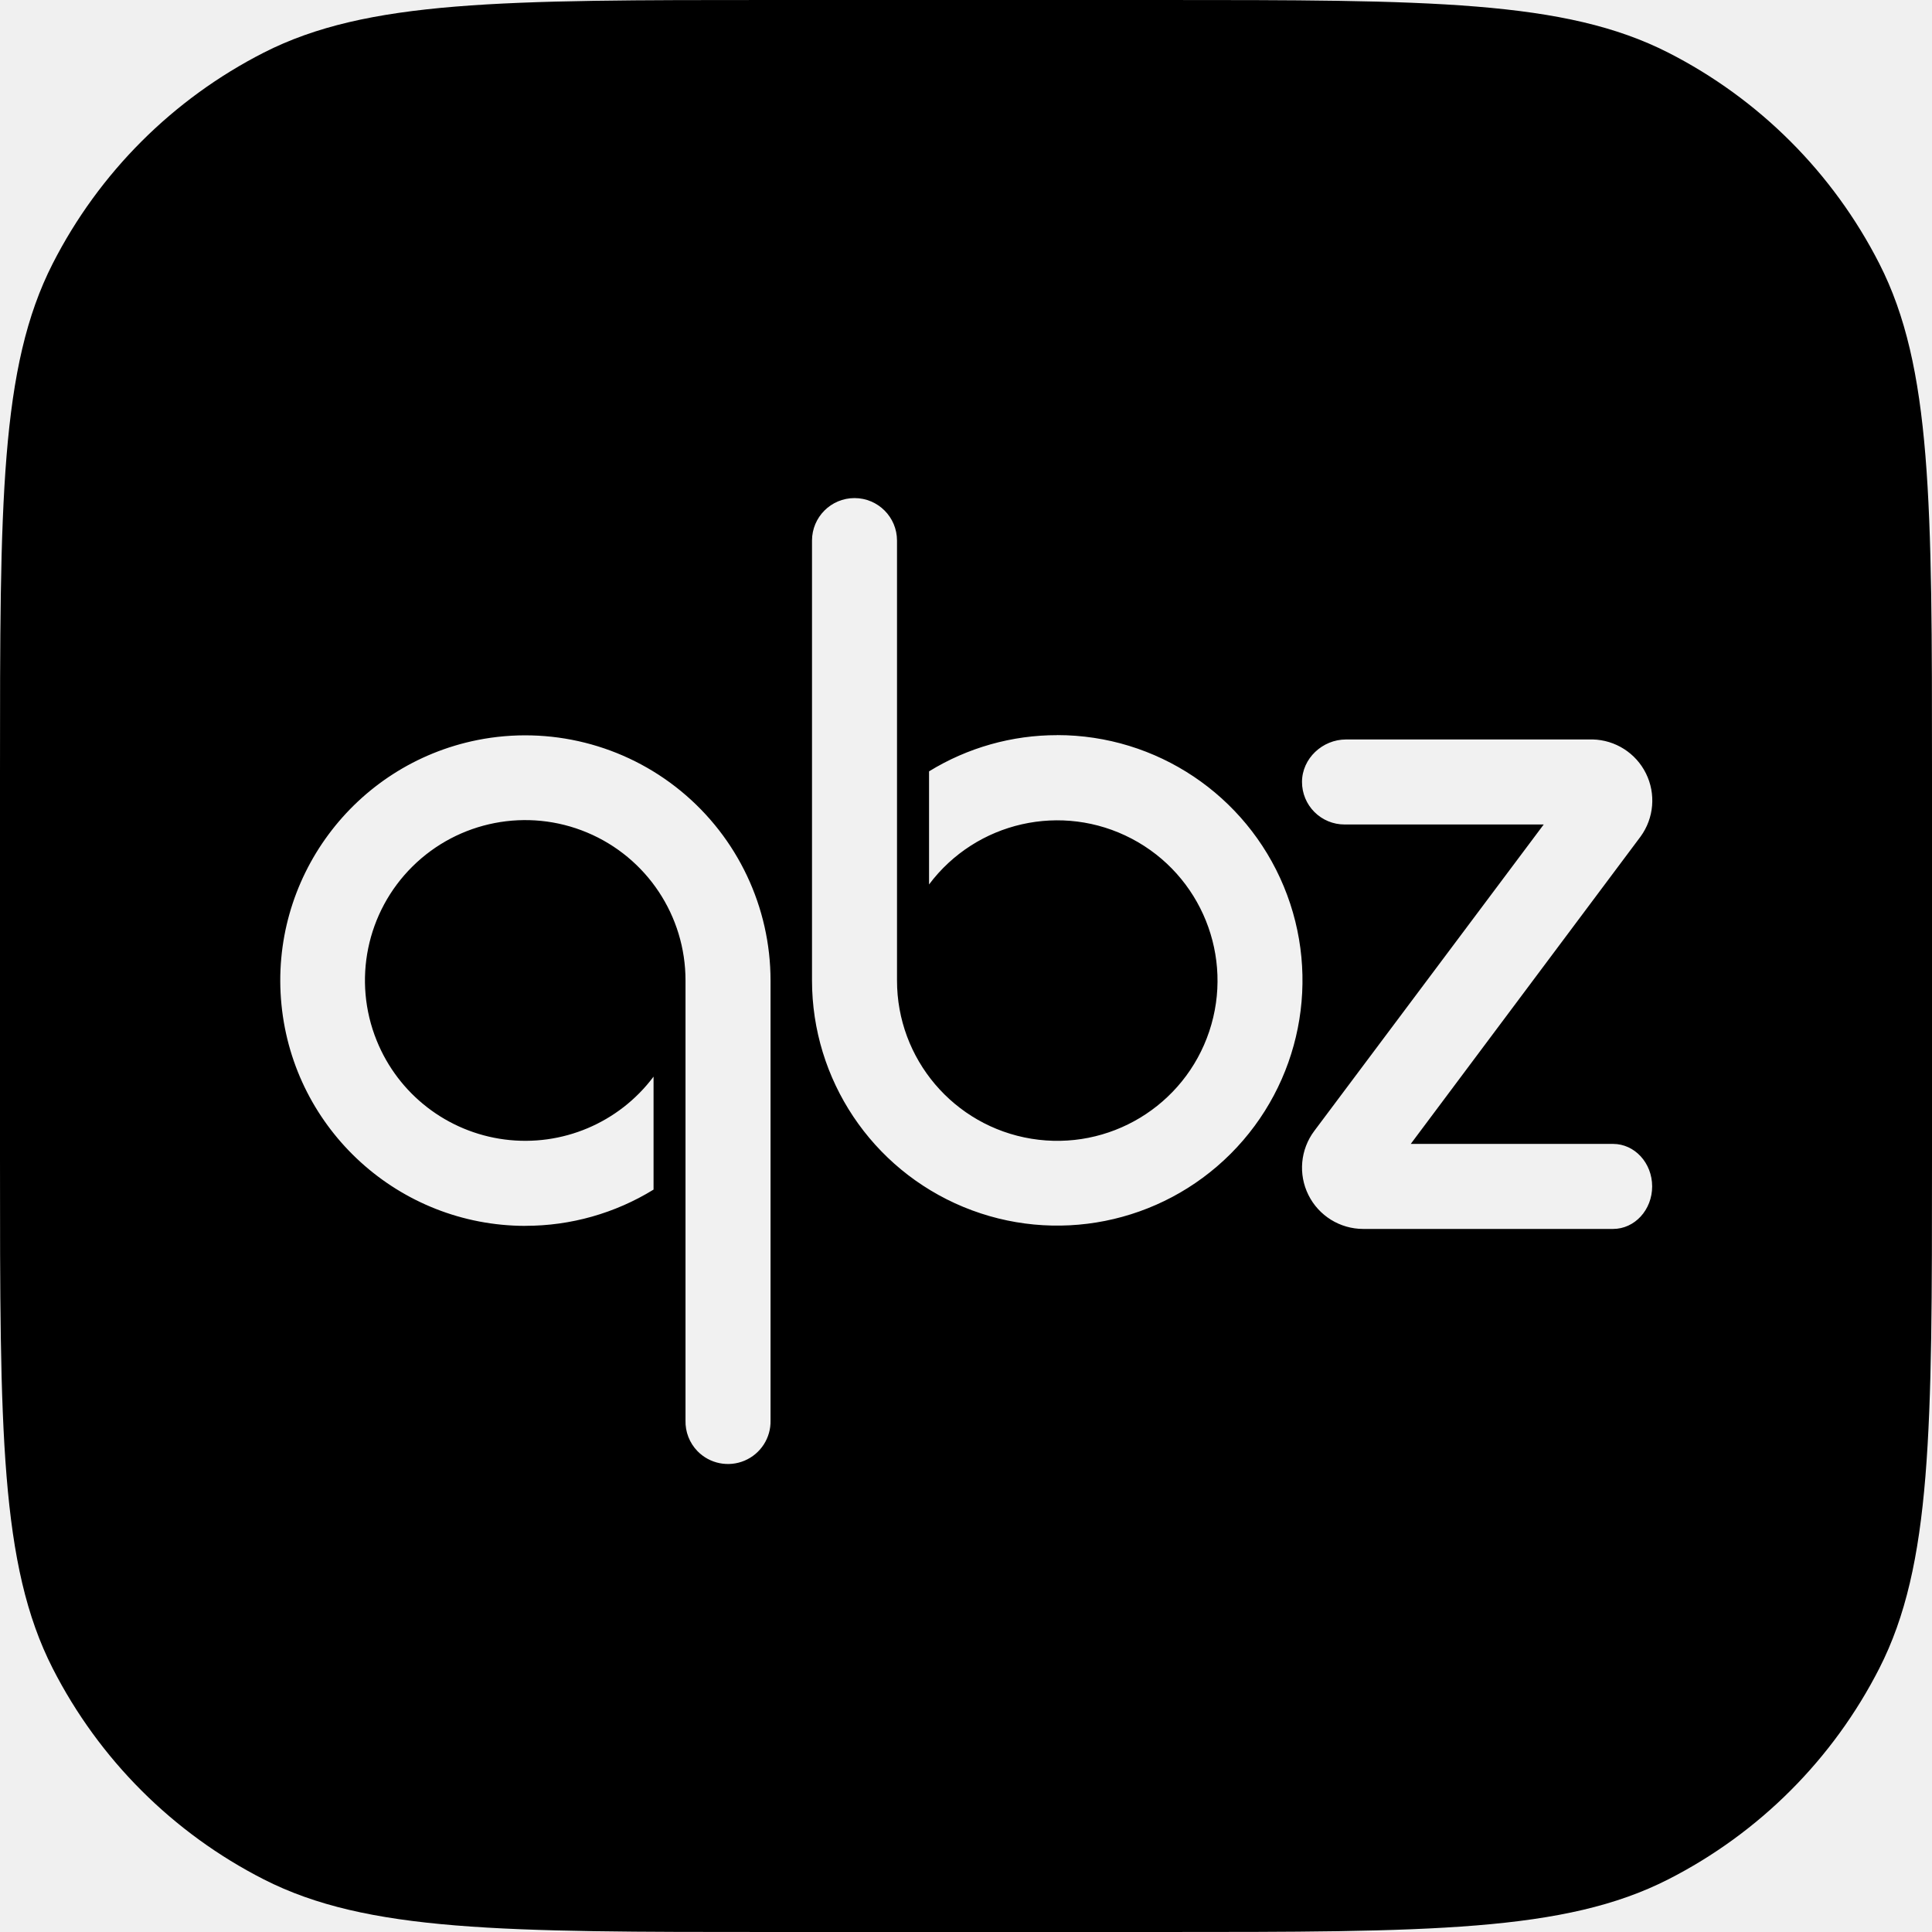
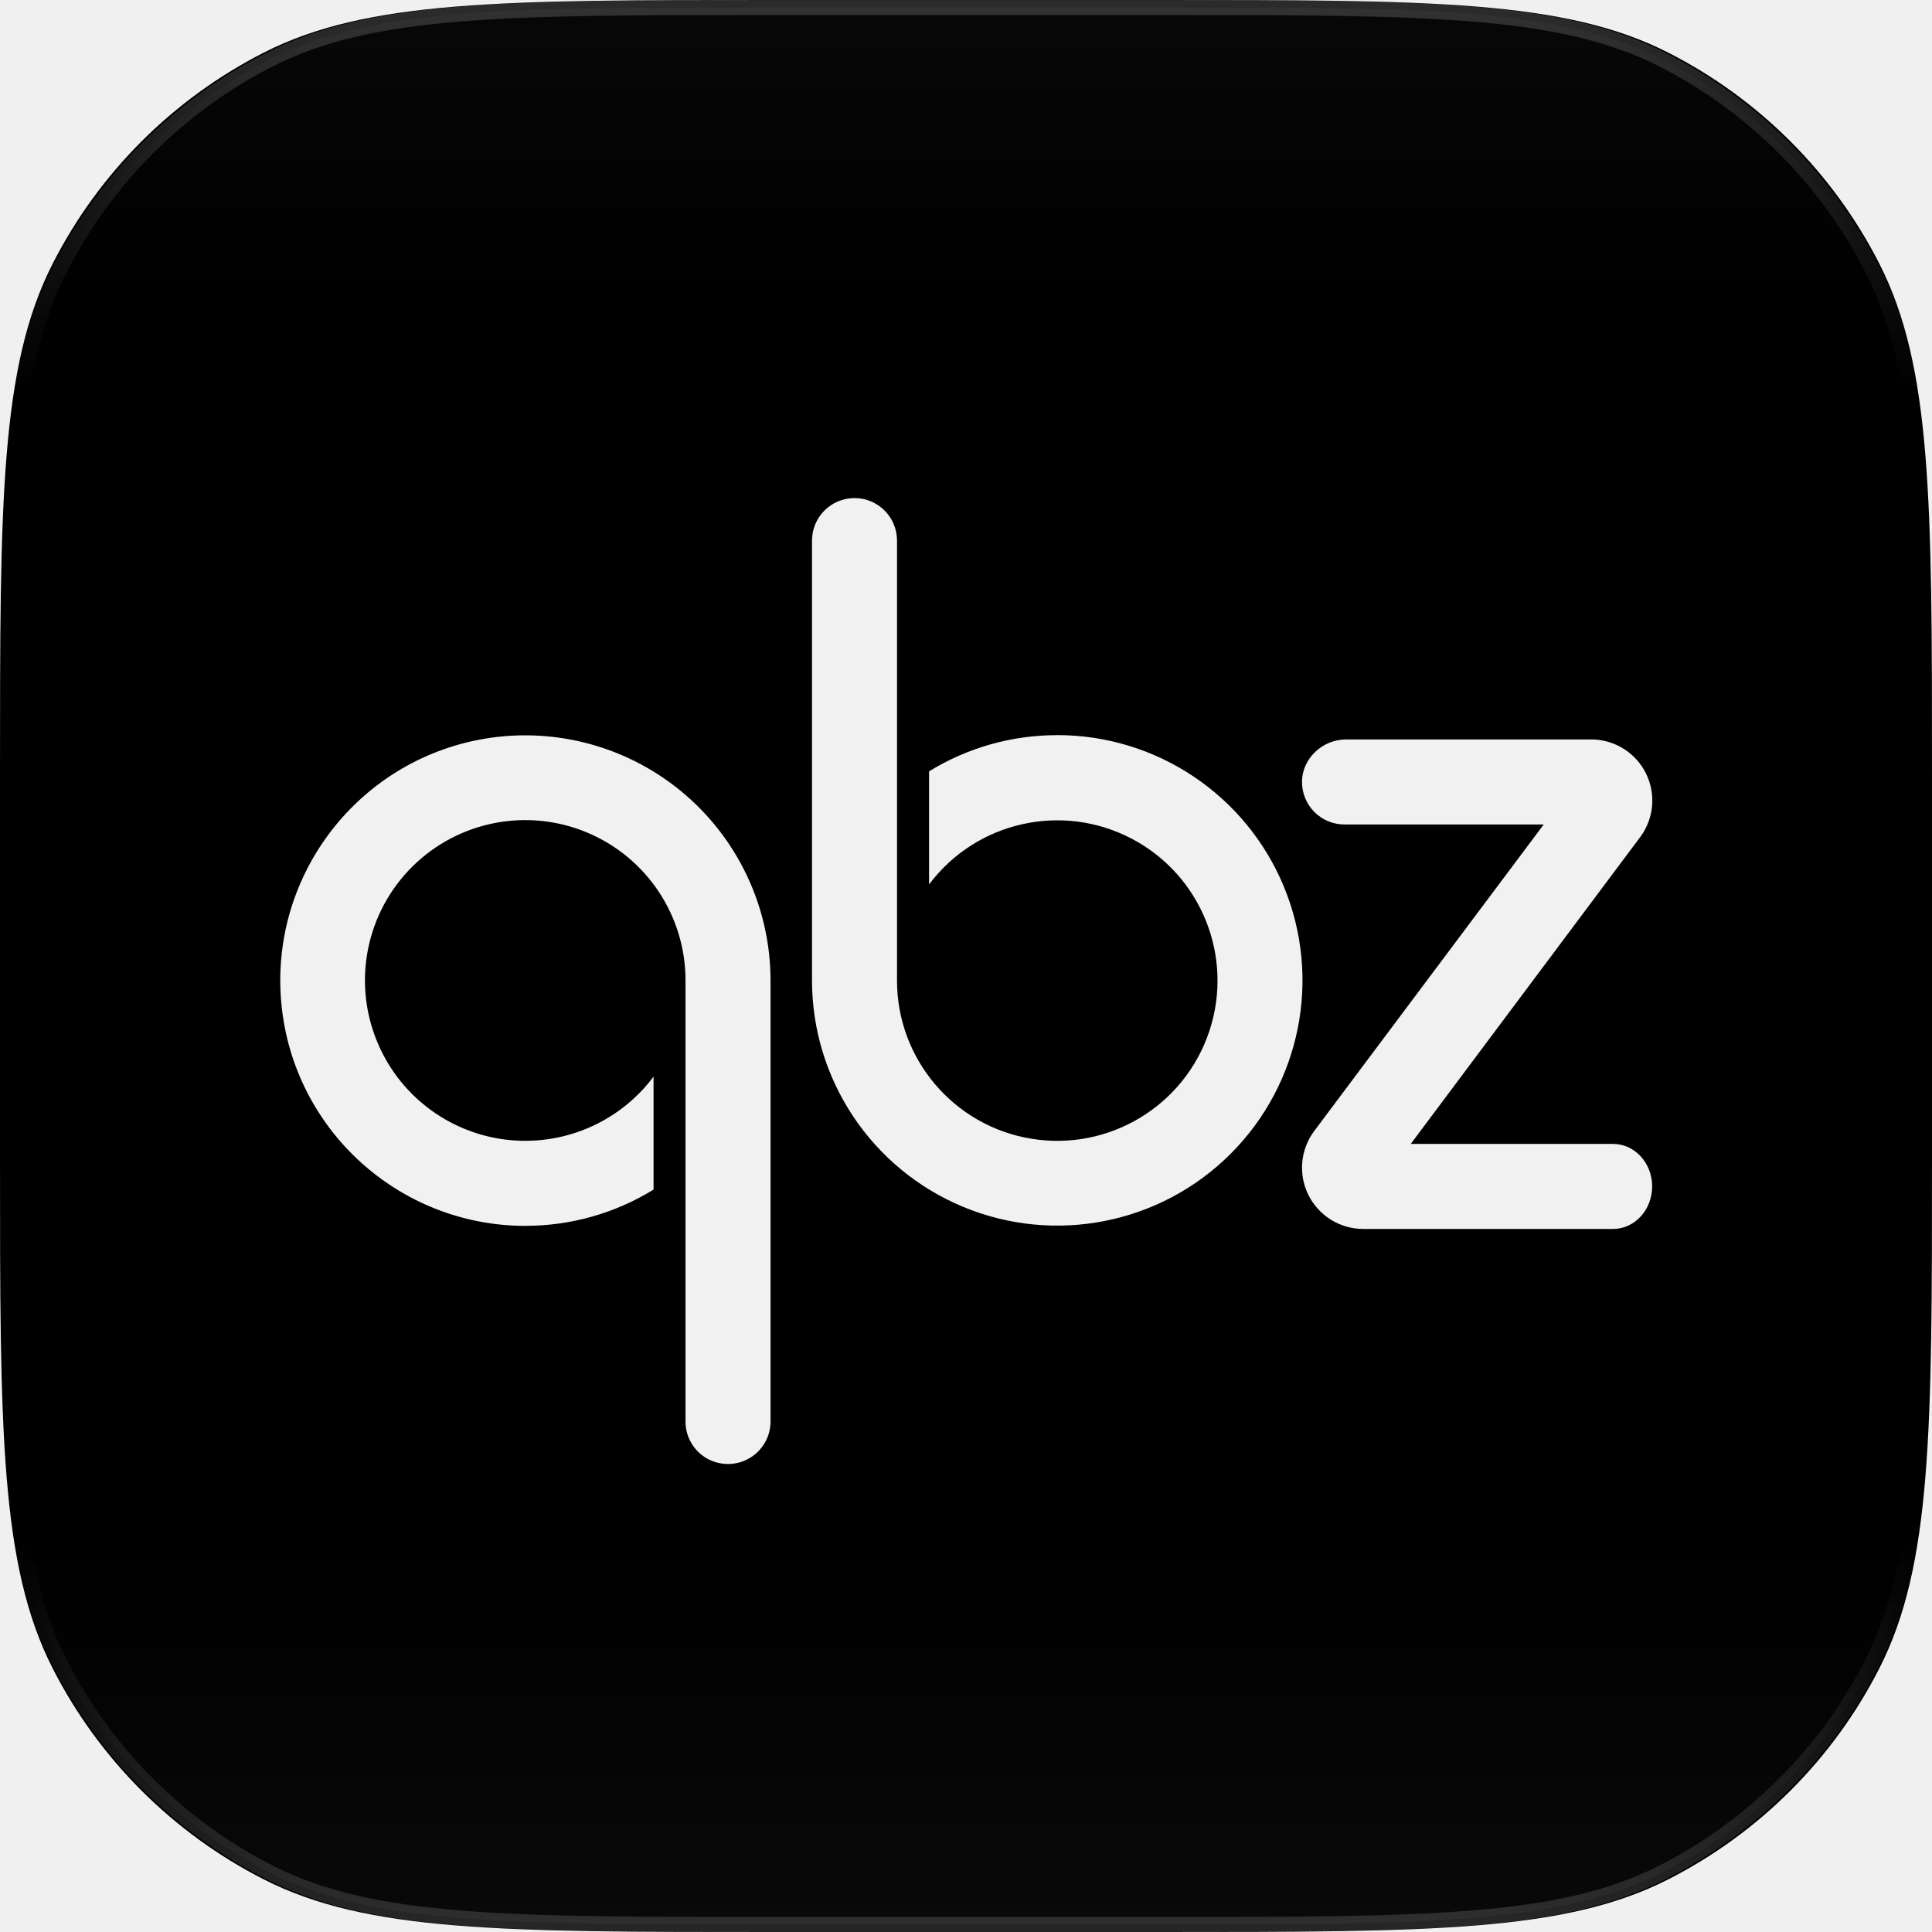
- <svg xmlns="http://www.w3.org/2000/svg" viewBox="0 0 72 72" fill="none">
-   <g clip-path="url(#a)">
-     <path fill="#000" d="M0 28.8C0 18.72 0 13.679 1.962 9.828a18 18 0 0 1 7.866-7.866C13.678 0 18.72 0 28.8 0h14.4c10.08 0 15.121 0 18.972 1.962a18 18 0 0 1 7.866 7.866C72 13.678 72 18.72 72 28.8v14.4c0 10.08 0 15.121-1.962 18.972a18 18 0 0 1-7.866 7.866C58.322 72 53.28 72 43.2 72H28.8c-10.08 0-15.121 0-18.972-1.962a18 18 0 0 1-7.866-7.866C0 58.322 0 53.28 0 43.2z" />
+ <svg xmlns="http://www.w3.org/2000/svg" viewBox="0 0 64 64" fill="none">
+   <path d="M0 25.6C0 16.64 0 12.159 1.744 8.736C3.278 5.726 5.726 3.278 8.736 1.744C12.158 0 16.64 0 25.6 0H38.4C47.36 0 51.841 0 55.264 1.744C58.275 3.278 60.722 5.726 62.256 8.736C64 12.158 64 16.64 64 25.6V38.4C64 47.36 64 51.841 62.256 55.264C60.722 58.275 58.275 60.722 55.264 62.256C51.842 64 47.36 64 38.4 64H25.6C16.64 64 12.159 64 8.736 62.256C5.726 60.722 3.278 58.275 1.744 55.264C0 51.842 0 47.36 0 38.4V25.6Z" fill="#000" />
+   <path d="M0 25.6C0 16.64 0 12.159 1.744 8.736C3.278 5.726 5.726 3.278 8.736 1.744C12.158 0 16.64 0 25.6 0H38.4C47.36 0 51.841 0 55.264 1.744C58.275 3.278 60.722 5.726 62.256 8.736C64 12.158 64 16.64 64 25.6V38.4C64 47.36 64 51.841 62.256 55.264C60.722 58.275 58.275 60.722 55.264 62.256C51.842 64 47.36 64 38.4 64H25.6C16.64 64 12.159 64 8.736 62.256C5.726 60.722 3.278 58.275 1.744 55.264C0 51.842 0 47.36 0 38.4V25.6Z" transform="matrix(.9921875 0 0 .9921875 .25 .25)" fill="url(#z)" stroke="url(#y)" stroke-width=".5" />
+   <g transform="scale(.888889)">
    <path fill="#f1f1f1" d="M17.792 27.579a9.142 9.142 0 0 1 10.924 8.965v16.388a1.587 1.587 0 0 1-2.721 1.15 1.58 1.58 0 0 1-.448-1.15V36.544a5.973 5.973 0 1 0-11.508 2.237 5.972 5.972 0 0 0 10.317 1.342v4.21a9.1 9.1 0 0 1-4.778 1.35l-.002.002a9.142 9.142 0 0 1-1.784-18.106m41.558-.022a2.278 2.278 0 0 1 1.792 3.616L52.575 42.63h7.539c.805 0 1.457.71 1.457 1.584 0 .876-.652 1.585-1.457 1.585H50.8a2.282 2.282 0 0 1-1.82-3.653l8.55-11.42h-7.424a1.583 1.583 0 0 1-1.584-1.584c0-.875.762-1.584 1.639-1.584zm-27.505-8.995a1.584 1.584 0 0 1 1.584 1.584v16.39a5.972 5.972 0 1 0 1.194-3.575v-4.215a9.1 9.1 0 0 1 4.779-1.349v-.002a9.14 9.14 0 1 1-3.498 17.585 9.14 9.14 0 0 1-5.643-8.444v-16.39a1.584 1.584 0 0 1 1.584-1.584" />
  </g>
  <defs>
-     <clipPath id="a">
-       <path fill="#fff" d="M0 0h72v72H0z" />
-     </clipPath>
+     <linearGradient id="y" x1="0" y1="0" x2="0" y2="64" gradientUnits="userSpaceOnUse">
+       <stop stop-color="#fff" stop-opacity=".17" />
+       <stop offset=".2" stop-color="#fff" stop-opacity="0" />
+       <stop offset=".8" stop-color="#fff" stop-opacity="0" />
+       <stop offset="1" stop-color="#fff" stop-opacity=".15" />
+     </linearGradient>
+     <linearGradient id="z" x1="0" y1="0" x2="0" y2="64" gradientUnits="userSpaceOnUse">
+       <stop stop-color="#fff" stop-opacity=".03" />
+       <stop offset=".15" stop-color="#fff" stop-opacity="0" />
+       <stop offset=".8" stop-color="#fff" stop-opacity="0" />
+       <stop offset="1" stop-color="#fff" stop-opacity=".035" />
+     </linearGradient>
  </defs>
</svg>
